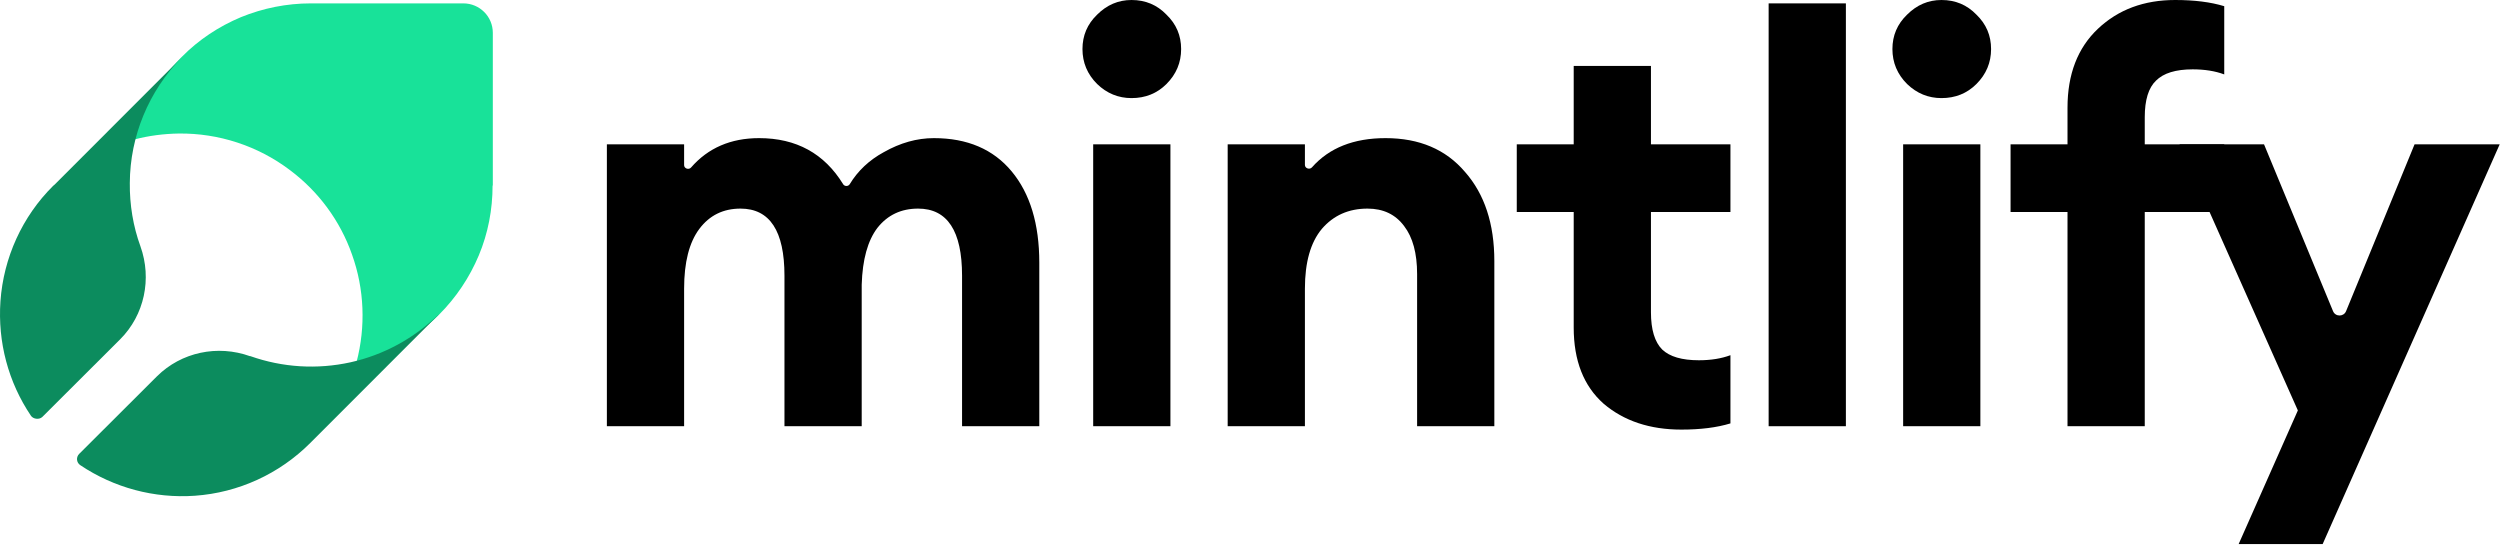
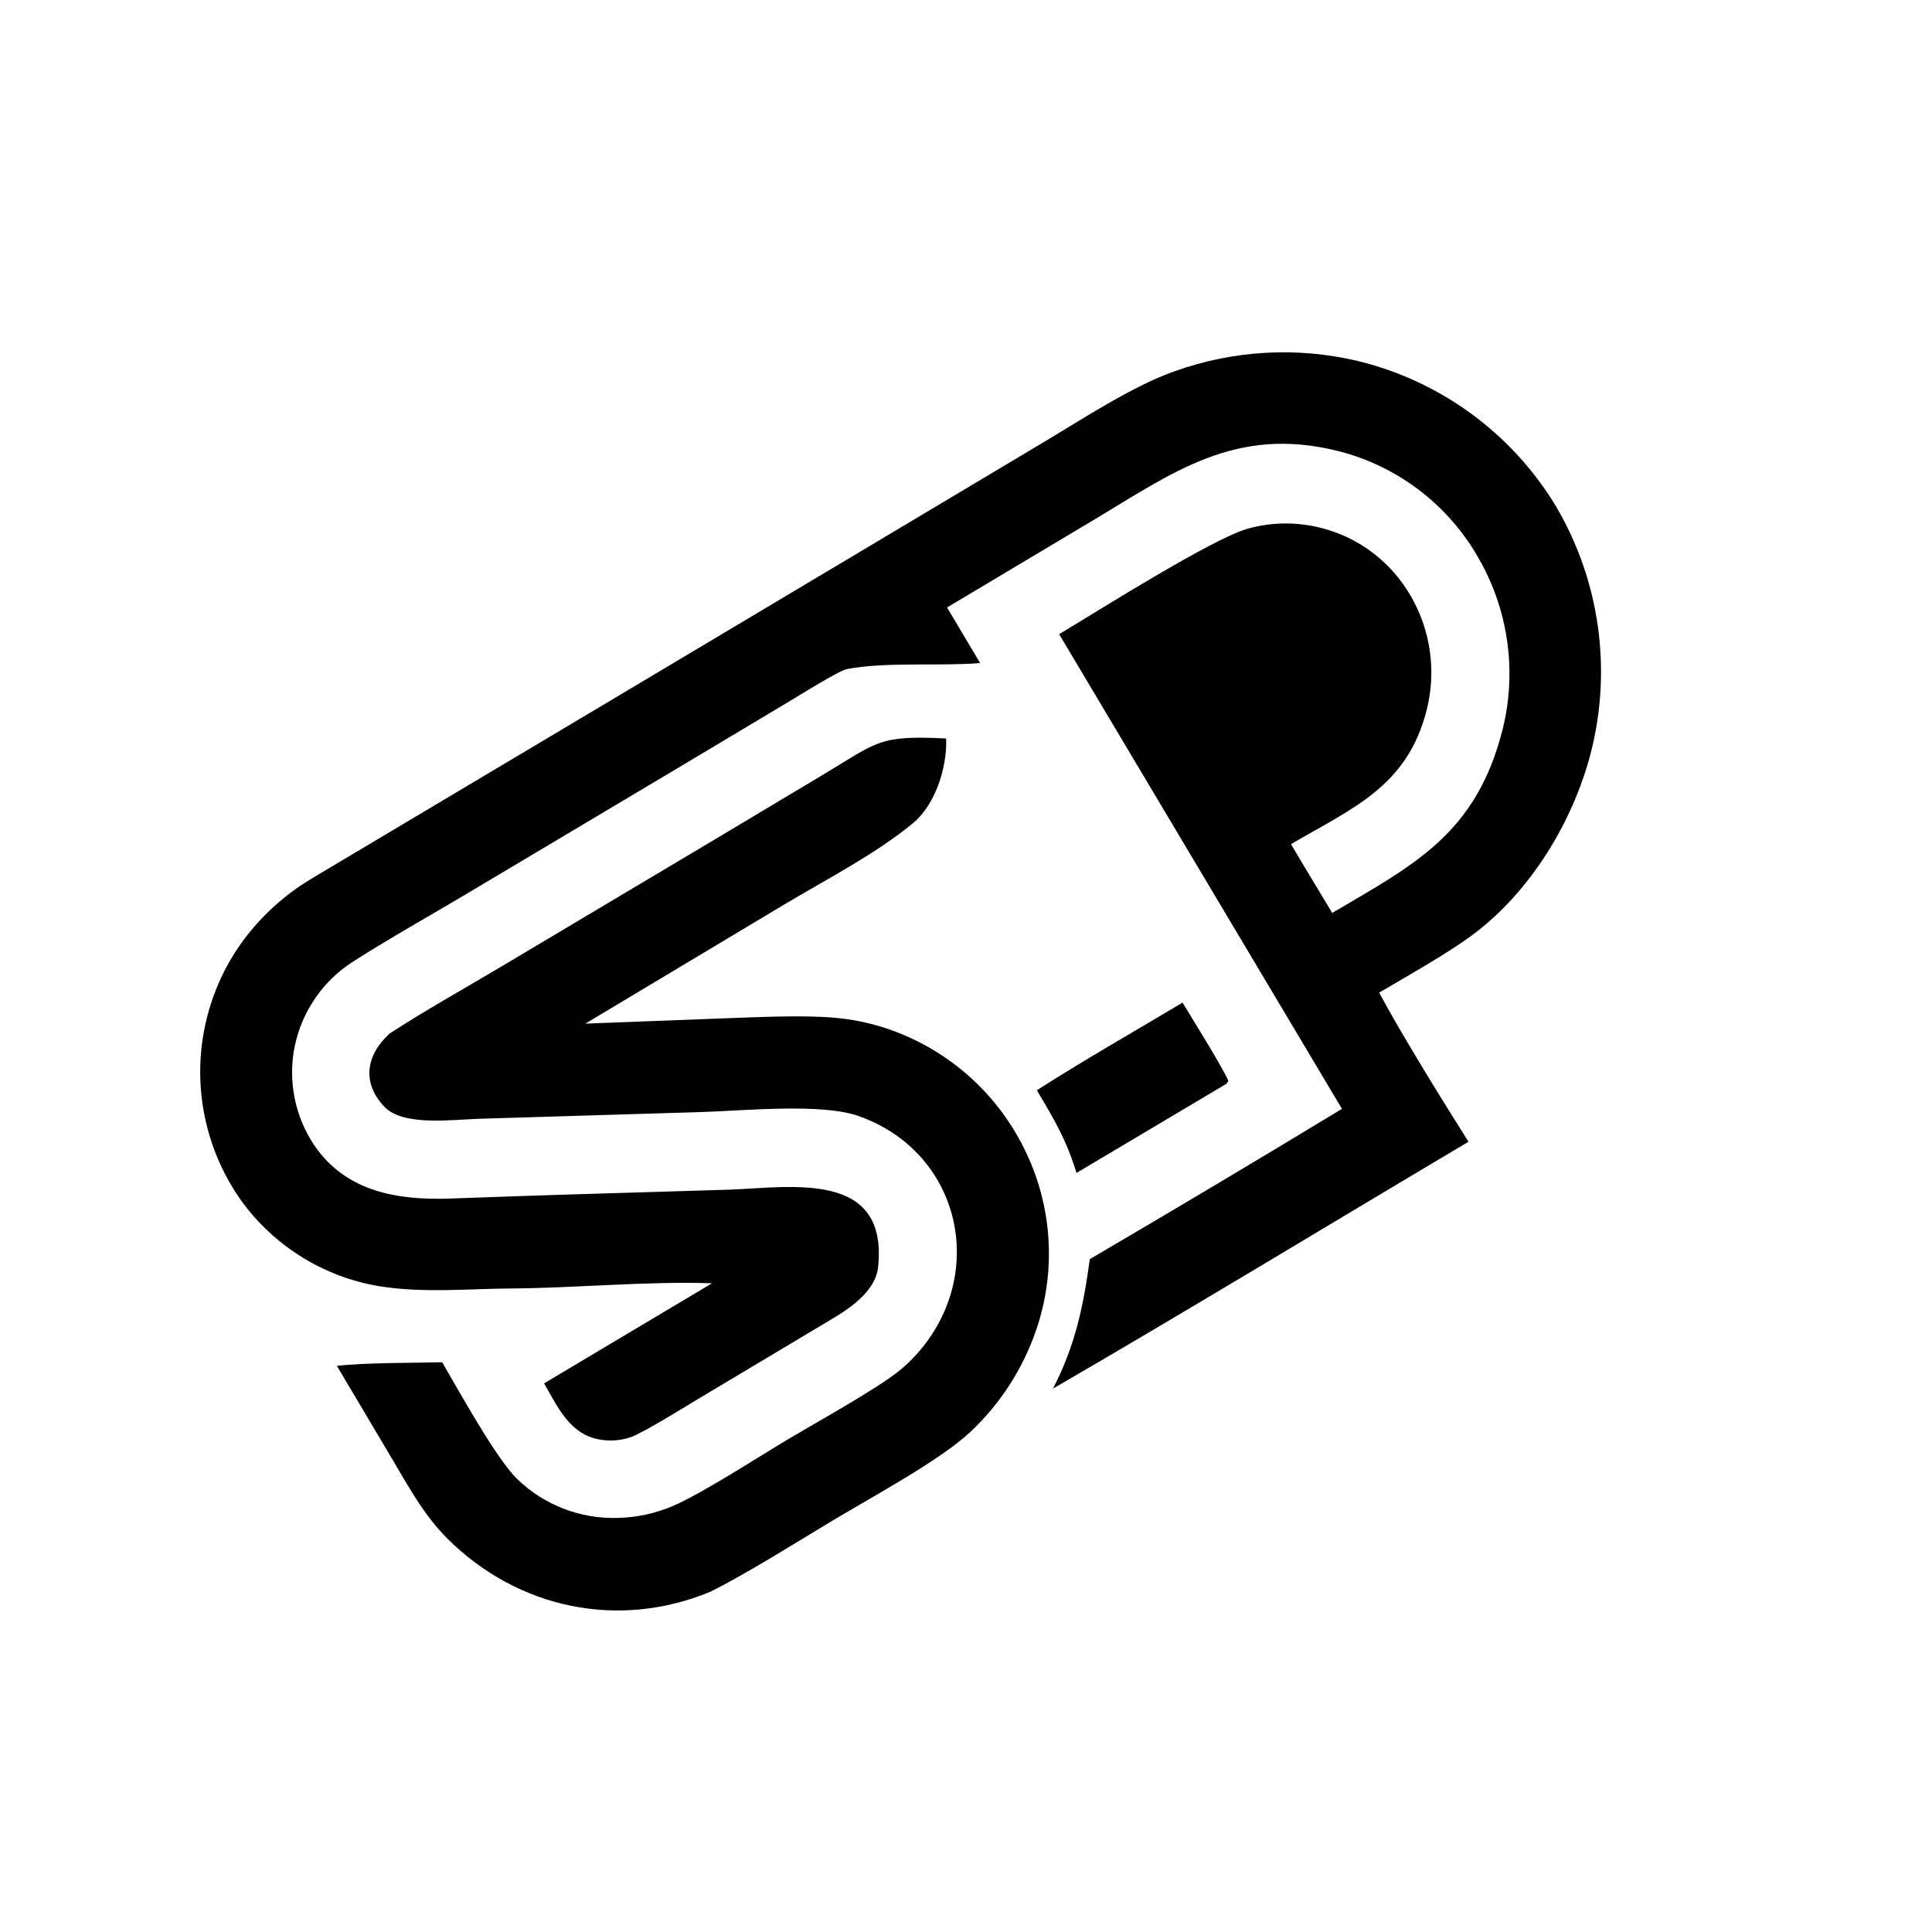
- <svg xmlns="http://www.w3.org/2000/svg" width="1682" height="367" viewBox="0 0 1682 367" fill="none">
-   <path d="M1562.69 366.037H1506.17L1546 276.14L1466.34 97.105H1523.24L1569.66 209.337C1571.28 213.26 1576.84 213.253 1578.45 209.325L1624.52 97.105H1681.79L1562.69 366.037Z" fill="black" />
-   <path d="M1391.02 286.761V142.622H1352.71V97.104H1391.02V72.449C1391.02 49.943 1397.85 32.242 1411.5 19.345C1425.16 6.448 1442.48 0 1463.47 0C1476.37 0 1487.37 1.391 1496.47 4.172V50.069C1490.4 47.793 1483.32 46.656 1475.23 46.656C1463.85 46.656 1455.63 49.184 1450.57 54.242C1445.51 59.046 1442.99 67.265 1442.99 78.897V97.104H1496.47V142.622H1442.99V286.761H1391.02Z" fill="black" />
-   <path d="M1306.22 66.001C1297.37 66.001 1289.66 62.84 1283.08 56.518C1276.51 49.943 1273.22 42.104 1273.22 33C1273.22 23.897 1276.51 16.184 1283.08 9.862C1289.66 3.287 1297.37 0 1306.22 0C1315.58 0 1323.42 3.287 1329.74 9.862C1336.31 16.184 1339.6 23.897 1339.6 33C1339.6 42.104 1336.31 49.943 1329.74 56.518C1323.42 62.84 1315.58 66.001 1306.22 66.001ZM1280.43 286.761V97.104H1332.39V286.761H1280.43Z" fill="black" />
-   <path d="M1189.94 286.761V2.276H1241.91V286.761H1189.94Z" fill="black" />
-   <path d="M1131.24 289.037C1110 289.037 1092.55 283.221 1078.89 271.588C1065.49 259.703 1058.79 242.634 1058.79 220.381V142.622H1020.48V97.104H1058.79V44.38H1110.76V97.104H1164.24V142.622H1110.76V210.14C1110.76 221.772 1113.29 230.117 1118.34 235.174C1123.4 239.979 1131.62 242.381 1143 242.381C1151.09 242.381 1158.17 241.243 1164.24 238.967V284.864C1155.14 287.646 1144.14 289.037 1131.24 289.037Z" fill="black" />
-   <path d="M825.979 286.761V97.104H877.945V110.967C877.945 113.311 881.135 114.347 882.688 112.591C894.273 99.485 910.773 92.932 932.187 92.932C954.946 92.932 972.774 100.518 985.67 115.691C998.82 130.61 1005.39 150.587 1005.39 175.622V286.761H953.429V184.346C953.429 170.438 950.521 159.691 944.704 152.105C938.888 144.265 930.67 140.346 920.049 140.346C907.405 140.346 897.164 144.898 889.325 154.001C881.738 163.105 877.945 176.507 877.945 194.208V286.761H825.979Z" fill="black" />
-   <path d="M761.286 66.001C752.436 66.001 744.723 62.84 738.148 56.518C731.574 49.943 728.286 42.104 728.286 33C728.286 23.897 731.574 16.184 738.148 9.862C744.723 3.287 752.436 0 761.286 0C770.643 0 778.482 3.287 784.804 9.862C791.379 16.184 794.666 23.897 794.666 33C794.666 42.104 791.379 49.943 784.804 56.518C778.482 62.84 770.643 66.001 761.286 66.001ZM735.493 286.761V97.104H787.459V286.761H735.493Z" fill="black" />
-   <path d="M647.273 286.761V185.484C647.273 155.392 637.411 140.346 617.686 140.346C606.307 140.346 597.204 144.645 590.376 153.243C583.801 161.84 580.261 174.61 579.755 191.553V286.761H527.789V185.484C527.789 155.392 517.927 140.346 498.203 140.346C486.571 140.346 477.341 144.898 470.513 154.001C463.685 163.105 460.272 176.507 460.272 194.208V286.761H408.306V97.104H460.272V111.103C460.272 113.435 463.407 114.462 464.939 112.704C476.419 99.522 491.68 92.932 510.72 92.932C535.742 92.932 554.588 103.262 567.259 123.923C568.258 125.553 570.718 125.527 571.712 123.894C577.189 114.891 584.802 107.731 594.548 102.415C605.675 96.093 616.928 92.932 628.307 92.932C650.813 92.932 668.261 100.392 680.652 115.311C693.043 130.231 699.239 150.714 699.239 176.76V286.761H647.273Z" fill="black" />
-   <path d="M331.569 124.833V22.09C331.569 11.065 322.625 2.276 311.764 2.276H209.069C192.938 2.276 176.967 5.472 162.113 11.544C147.26 17.775 133.685 26.724 122.345 38.228L121.546 39.027C106.533 54.207 95.833 73.062 90.402 93.834C100.145 91.277 110.206 89.999 120.268 89.839C147.1 89.52 173.453 98.148 194.855 114.287C214.18 128.668 228.873 148.481 236.859 171.331C245.164 194.5 246.122 219.746 239.893 243.554C260.496 238.122 279.503 227.416 294.675 212.396L295.474 211.597C306.813 200.252 315.917 186.67 322.145 171.81C328.374 156.95 331.409 140.971 331.409 124.833H331.569Z" fill="#18E299" />
-   <path d="M87.337 123.098C87.496 91.579 100.066 61.334 122.182 38.73L36.739 124.212C36.421 124.531 36.102 124.69 35.784 125.008C14.941 145.702 2.371 173.4 0.303 202.69C-1.607 230.07 5.553 257.131 20.828 279.736C22.285 281.892 26.238 282.601 28.466 280.532L80.813 228.319C97.202 211.923 102.293 187.568 94.497 165.759C89.564 152.229 87.178 137.743 87.337 123.098Z" fill="#0C8C5E" />
-   <path d="M294.976 211.605C278.587 227.683 258.062 238.826 235.786 243.761C213.351 248.695 190.121 247.263 168.482 239.622C168.482 239.622 168.323 239.622 168.164 239.622C146.365 231.822 122.022 236.916 105.633 253.153L53.285 305.365C51.057 307.594 51.376 311.255 54.081 313.006C76.674 328.128 103.724 335.451 131.091 333.541C160.368 331.471 187.894 318.896 208.737 298.043L209.533 297.247L294.976 211.764V211.605Z" fill="#0C8C5E" />
+ <svg xmlns="http://www.w3.org/2000/svg" width="500" height="500" viewBox="0 0 500 500" fill="none">
+   <path d="M76.472 230.107C77.452 229.343 80.304 227.577 81.456 226.891C130.346 197.802 179.229 168.647 228.088 139.512L270.357 114.277C280.245 108.371 293.16 99.914 303.712 96.187C318.978 90.645 335.528 89.678 351.333 93.406C372.761 98.596 391.236 112.115 402.655 130.972C414.002 150.227 417.251 173.196 411.692 194.847C407.096 212.661 396.114 230.674 381.366 241.737C374.637 246.786 364.347 252.495 356.921 256.894C362.65 267.588 373.455 285.079 380.046 295.484C344.281 316.72 308.448 338.526 272.508 359.373C278.262 348.254 280.382 338.078 282.039 325.869C303.887 313.066 325.64 300.104 347.298 286.973L274.105 164.127C283.819 158.306 313.735 139.388 322.926 136.813C329.005 135.13 335.411 135.034 341.534 136.534C362.511 141.619 374.514 163.367 369.159 184.003C364.072 203.601 350.068 209.12 334.113 218.466C337.587 224.408 341.235 230.359 344.783 236.267C366.12 223.699 382.003 215.783 388.854 188.876C392.69 173.53 390.303 157.292 382.216 143.7C374.355 130.292 361.456 120.587 346.393 116.747C319.602 110.037 303.561 122.33 282.213 135.064L245.1 157.207L253.652 171.597C243.262 172.462 229.363 171.218 219.195 173.157C217.097 173.556 206.489 180.194 204.001 181.683L176.457 198.151L120.319 231.584C111.094 237.069 100.154 243.22 91.223 248.953C83.52 253.93 78.137 261.788 76.278 270.766C74.469 279.61 76.27 288.809 81.279 296.317C89.51 308.531 103.087 310.692 116.749 310.174C126.485 309.806 136.251 309.494 145.988 309.176L189.054 307.873C204.8 307.277 229.989 302.793 227.239 328.02C226.621 333.686 220.831 337.994 216.37 340.717L181.141 361.77C177.401 363.999 166.621 370.731 163.316 371.907C160.262 372.975 156.956 373.093 153.834 372.247C147.094 370.406 144.056 363.646 140.811 358.015L184.264 332.113C167.359 331.533 149.416 333.335 132.423 333.454C120.965 333.534 109.432 334.703 98.012 332.851C83.682 330.414 70.886 322.443 62.383 310.657C53.681 298.351 50.151 283.124 52.548 268.242C55.13 252.536 63.611 239.367 76.472 230.107Z" fill="black" />
+   <path d="M100.757 267.533C109.593 261.74 120.99 255.358 130.189 249.881L185.262 217.082L212.709 200.668C227.378 191.887 227.308 190.264 244.865 191.118C245.144 198.641 242.074 208.226 236.295 213.021C226.958 220.767 214.036 227.514 203.559 233.729L151.49 264.914L188.344 263.506C196.627 263.211 207.553 262.69 215.698 263.367C220.21 263.734 224.664 264.621 228.972 266.008C244.69 271.126 257.683 282.359 265.016 297.172C272.325 311.768 273.465 328.689 268.181 344.139C264.762 354.16 258.95 363.198 251.251 370.47C243.434 377.854 225.751 387.366 215.75 393.359C206.468 398.923 193.196 407.302 183.872 411.921C160.144 421.804 134.092 416.344 115.879 398.283C109.581 392.037 105.392 384.13 100.893 376.573L87.183 353.487C94.435 352.644 106.89 352.724 114.429 352.549C118.868 360.135 128.356 377.41 133.827 382.747C140.786 389.506 150.194 393.146 159.892 392.832C164.835 392.724 169.71 391.661 174.25 389.7C181.109 386.738 193.855 378.62 200.914 374.313C209.801 368.889 221.782 362.419 230.094 356.703C232.363 355.165 234.464 353.392 236.362 351.414C256.106 330.617 248.983 298.283 222.207 288.831C212.62 285.446 192.664 287.444 181.635 287.793L123.812 289.545C117.293 289.744 104.406 291.533 99.548 286.491C93.605 280.324 94.651 273.195 100.757 267.533Z" fill="black" />
+   <path d="M268.328 282.161C280.243 274.52 293.802 266.791 306.038 259.479C308.274 263.176 316.882 276.982 317.902 279.777L317.32 280.527L278.6 303.551C275.999 295.03 272.806 289.656 268.328 282.161Z" fill="black" />
</svg>
